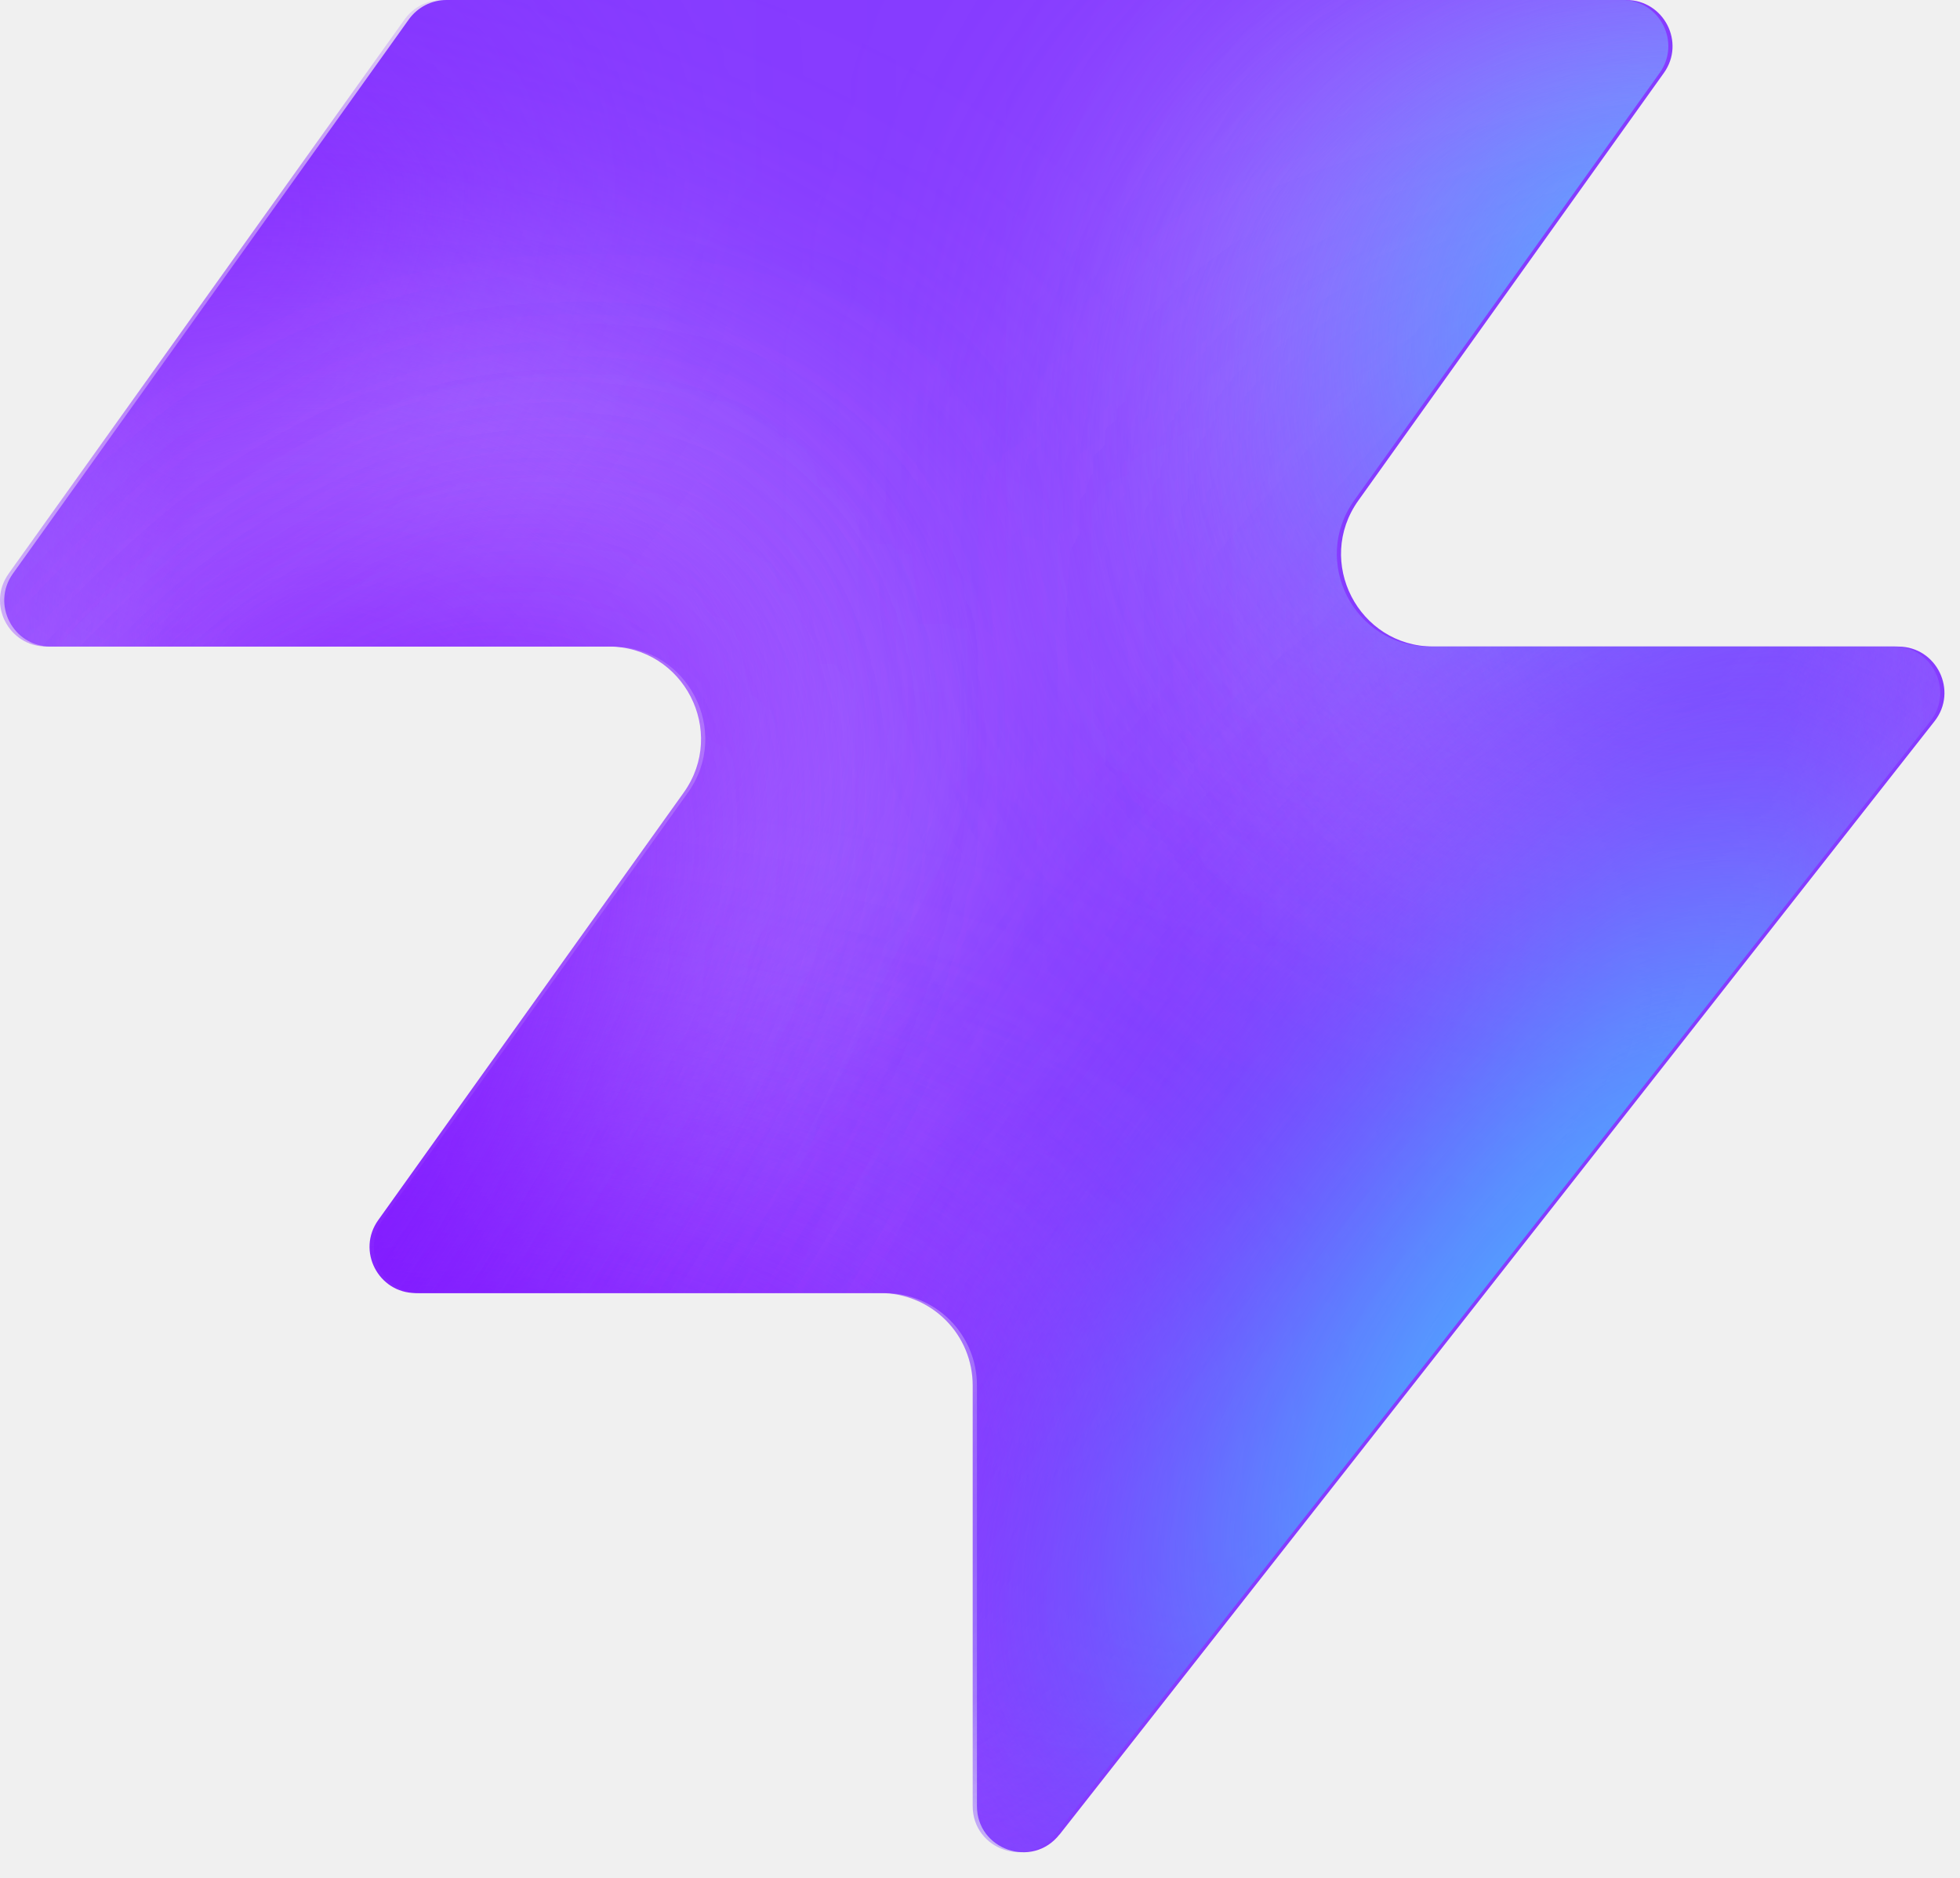
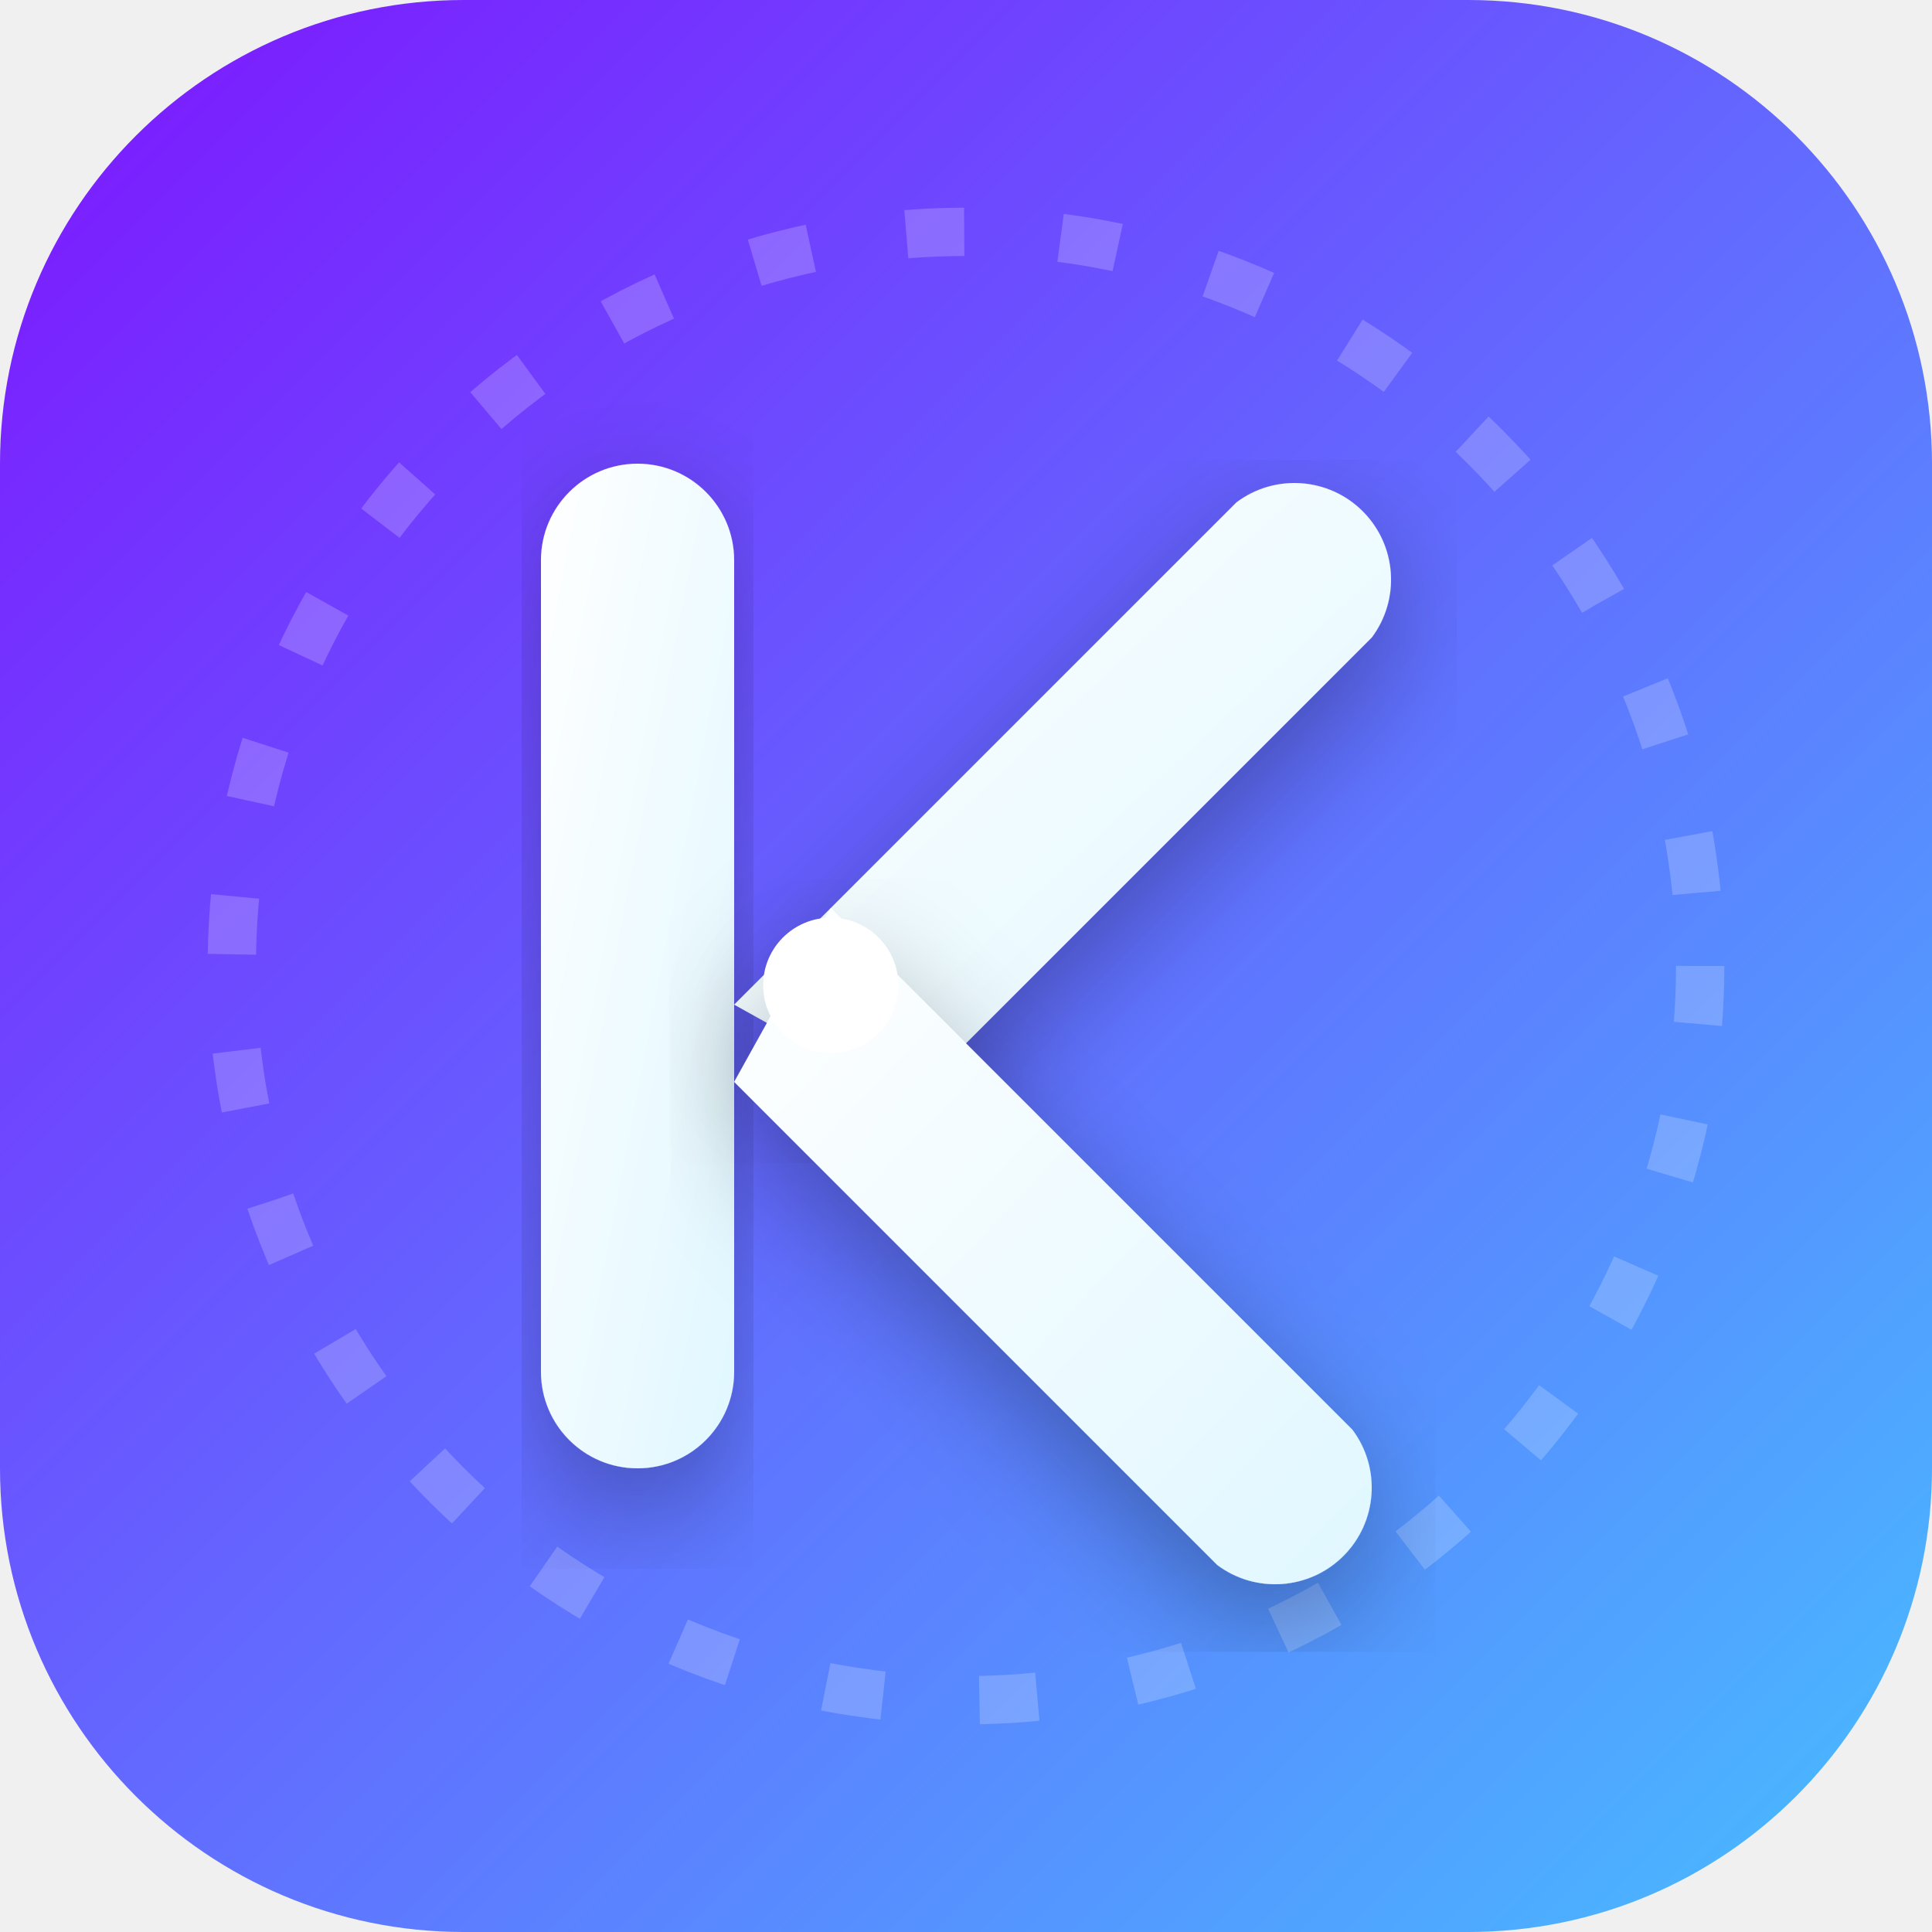
- <svg xmlns="http://www.w3.org/2000/svg" width="48" height="46" fill="none" viewBox="0 0 48 46">
-   <path fill="#863bff" d="M25.946 44.938c-.664.845-2.021.375-2.021-.698V33.937a2.26 2.26 0 0 0-2.262-2.262H10.287c-.92 0-1.456-1.04-.92-1.788l7.48-10.471c1.07-1.497 0-3.578-1.842-3.578H1.237c-.92 0-1.456-1.04-.92-1.788L10.013.474c.214-.297.556-.474.92-.474h28.894c.92 0 1.456 1.04.92 1.788l-7.48 10.471c-1.07 1.498 0 3.579 1.842 3.579h11.377c.943 0 1.473 1.088.89 1.83L25.947 44.94z" style="fill:#863bff;fill:color(display-p3 .525 .23 1);fill-opacity:1" />
-   <mask id="a" width="48" height="46" x="0" y="0" maskUnits="userSpaceOnUse" style="mask-type:alpha">
-     <path fill="#000" d="M25.842 44.938c-.664.844-2.021.375-2.021-.698V33.937a2.26 2.26 0 0 0-2.262-2.262H10.183c-.92 0-1.456-1.04-.92-1.788l7.48-10.471c1.07-1.498 0-3.579-1.842-3.579H1.133c-.92 0-1.456-1.04-.92-1.787L9.91.473c.214-.297.556-.474.92-.474h28.894c.92 0 1.456 1.04.92 1.788l-7.48 10.471c-1.07 1.498 0 3.578 1.842 3.578h11.377c.943 0 1.473 1.088.89 1.832L25.843 44.94z" style="fill:#000;fill-opacity:1" />
-   </mask>
-   <g mask="url(#a)">
-     <g filter="url(#b)">
-       <ellipse cx="5.508" cy="14.704" fill="#ede6ff" rx="5.508" ry="14.704" style="fill:#ede6ff;fill:color(display-p3 .927 .903 1);fill-opacity:1" transform="matrix(.00324 1 1 -.00324 -4.47 31.516)" />
-     </g>
-     <g filter="url(#c)">
-       <ellipse cx="10.399" cy="29.851" fill="#ede6ff" rx="10.399" ry="29.851" style="fill:#ede6ff;fill:color(display-p3 .927 .903 1);fill-opacity:1" transform="matrix(.00324 1 1 -.00324 -39.328 7.883)" />
-     </g>
-     <g filter="url(#d)">
-       <ellipse cx="5.508" cy="30.487" fill="#7e14ff" rx="5.508" ry="30.487" style="fill:#7e14ff;fill:color(display-p3 .492 .077 1);fill-opacity:1" transform="rotate(89.814 -25.913 -14.639)scale(1 -1)" />
-     </g>
-     <g filter="url(#e)">
-       <ellipse cx="5.508" cy="30.599" fill="#7e14ff" rx="5.508" ry="30.599" style="fill:#7e14ff;fill:color(display-p3 .492 .077 1);fill-opacity:1" transform="rotate(89.814 -32.644 -3.334)scale(1 -1)" />
-     </g>
-     <g filter="url(#f)">
-       <ellipse cx="5.508" cy="30.599" fill="#7e14ff" rx="5.508" ry="30.599" style="fill:#7e14ff;fill:color(display-p3 .492 .077 1);fill-opacity:1" transform="matrix(.00324 1 1 -.00324 -34.34 30.47)" />
-     </g>
-     <g filter="url(#g)">
-       <ellipse cx="14.072" cy="22.078" fill="#ede6ff" rx="14.072" ry="22.078" style="fill:#ede6ff;fill:color(display-p3 .927 .903 1);fill-opacity:1" transform="rotate(93.35 24.506 48.493)scale(-1 1)" />
-     </g>
-     <g filter="url(#h)">
-       <ellipse cx="3.47" cy="21.501" fill="#7e14ff" rx="3.47" ry="21.501" style="fill:#7e14ff;fill:color(display-p3 .492 .077 1);fill-opacity:1" transform="rotate(89.009 28.708 47.59)scale(-1 1)" />
-     </g>
-     <g filter="url(#i)">
-       <ellipse cx="3.47" cy="21.501" fill="#7e14ff" rx="3.47" ry="21.501" style="fill:#7e14ff;fill:color(display-p3 .492 .077 1);fill-opacity:1" transform="rotate(89.009 28.708 47.59)scale(-1 1)" />
-     </g>
-     <g filter="url(#j)">
-       <ellipse cx=".387" cy="8.972" fill="#7e14ff" rx="4.407" ry="29.108" style="fill:#7e14ff;fill:color(display-p3 .492 .077 1);fill-opacity:1" transform="rotate(39.51 .387 8.972)" />
-     </g>
-     <g filter="url(#k)">
-       <ellipse cx="47.523" cy="-6.092" fill="#7e14ff" rx="4.407" ry="29.108" style="fill:#7e14ff;fill:color(display-p3 .492 .077 1);fill-opacity:1" transform="rotate(37.892 47.523 -6.092)" />
-     </g>
-     <g filter="url(#l)">
-       <ellipse cx="41.412" cy="6.333" fill="#47bfff" rx="5.971" ry="9.665" style="fill:#47bfff;fill:color(display-p3 .28 .748 1);fill-opacity:1" transform="rotate(37.892 41.412 6.333)" />
-     </g>
-     <g filter="url(#m)">
-       <ellipse cx="-1.879" cy="38.332" fill="#7e14ff" rx="4.407" ry="29.108" style="fill:#7e14ff;fill:color(display-p3 .492 .077 1);fill-opacity:1" transform="rotate(37.892 -1.88 38.332)" />
-     </g>
-     <g filter="url(#n)">
-       <ellipse cx="-1.879" cy="38.332" fill="#7e14ff" rx="4.407" ry="29.108" style="fill:#7e14ff;fill:color(display-p3 .492 .077 1);fill-opacity:1" transform="rotate(37.892 -1.88 38.332)" />
-     </g>
-     <g filter="url(#o)">
-       <ellipse cx="35.651" cy="29.907" fill="#7e14ff" rx="4.407" ry="29.108" style="fill:#7e14ff;fill:color(display-p3 .492 .077 1);fill-opacity:1" transform="rotate(37.892 35.651 29.907)" />
-     </g>
-     <g filter="url(#p)">
-       <ellipse cx="38.418" cy="32.4" fill="#47bfff" rx="5.971" ry="15.297" style="fill:#47bfff;fill:color(display-p3 .28 .748 1);fill-opacity:1" transform="rotate(37.892 38.418 32.4)" />
-     </g>
-   </g>
+ <svg xmlns="http://www.w3.org/2000/svg" viewBox="0 0 100 100" width="100" height="100">
  <defs>
-     <filter id="b" width="60.045" height="41.654" x="-19.77" y="16.149" color-interpolation-filters="sRGB" filterUnits="userSpaceOnUse">
-       <feFlood flood-opacity="0" result="BackgroundImageFix" />
-       <feBlend in="SourceGraphic" in2="BackgroundImageFix" result="shape" />
-       <feGaussianBlur result="effect1_foregroundBlur_2002_17158" stdDeviation="7.659" />
-     </filter>
-     <filter id="c" width="90.34" height="51.437" x="-54.613" y="-7.533" color-interpolation-filters="sRGB" filterUnits="userSpaceOnUse">
-       <feFlood flood-opacity="0" result="BackgroundImageFix" />
-       <feBlend in="SourceGraphic" in2="BackgroundImageFix" result="shape" />
-       <feGaussianBlur result="effect1_foregroundBlur_2002_17158" stdDeviation="7.659" />
-     </filter>
-     <filter id="d" width="79.355" height="29.4" x="-49.64" y="2.03" color-interpolation-filters="sRGB" filterUnits="userSpaceOnUse">
-       <feFlood flood-opacity="0" result="BackgroundImageFix" />
-       <feBlend in="SourceGraphic" in2="BackgroundImageFix" result="shape" />
-       <feGaussianBlur result="effect1_foregroundBlur_2002_17158" stdDeviation="4.596" />
-     </filter>
-     <filter id="e" width="79.579" height="29.4" x="-45.045" y="20.029" color-interpolation-filters="sRGB" filterUnits="userSpaceOnUse">
-       <feFlood flood-opacity="0" result="BackgroundImageFix" />
-       <feBlend in="SourceGraphic" in2="BackgroundImageFix" result="shape" />
-       <feGaussianBlur result="effect1_foregroundBlur_2002_17158" stdDeviation="4.596" />
-     </filter>
-     <filter id="f" width="79.579" height="29.4" x="-43.513" y="21.178" color-interpolation-filters="sRGB" filterUnits="userSpaceOnUse">
-       <feFlood flood-opacity="0" result="BackgroundImageFix" />
-       <feBlend in="SourceGraphic" in2="BackgroundImageFix" result="shape" />
-       <feGaussianBlur result="effect1_foregroundBlur_2002_17158" stdDeviation="4.596" />
-     </filter>
-     <filter id="g" width="74.749" height="58.852" x="15.756" y="-17.901" color-interpolation-filters="sRGB" filterUnits="userSpaceOnUse">
-       <feFlood flood-opacity="0" result="BackgroundImageFix" />
-       <feBlend in="SourceGraphic" in2="BackgroundImageFix" result="shape" />
-       <feGaussianBlur result="effect1_foregroundBlur_2002_17158" stdDeviation="7.659" />
-     </filter>
-     <filter id="h" width="61.377" height="25.362" x="23.548" y="2.284" color-interpolation-filters="sRGB" filterUnits="userSpaceOnUse">
-       <feFlood flood-opacity="0" result="BackgroundImageFix" />
-       <feBlend in="SourceGraphic" in2="BackgroundImageFix" result="shape" />
-       <feGaussianBlur result="effect1_foregroundBlur_2002_17158" stdDeviation="4.596" />
-     </filter>
-     <filter id="i" width="61.377" height="25.362" x="23.548" y="2.284" color-interpolation-filters="sRGB" filterUnits="userSpaceOnUse">
-       <feFlood flood-opacity="0" result="BackgroundImageFix" />
-       <feBlend in="SourceGraphic" in2="BackgroundImageFix" result="shape" />
-       <feGaussianBlur result="effect1_foregroundBlur_2002_17158" stdDeviation="4.596" />
-     </filter>
-     <filter id="j" width="56.045" height="63.649" x="-27.636" y="-22.853" color-interpolation-filters="sRGB" filterUnits="userSpaceOnUse">
-       <feFlood flood-opacity="0" result="BackgroundImageFix" />
-       <feBlend in="SourceGraphic" in2="BackgroundImageFix" result="shape" />
-       <feGaussianBlur result="effect1_foregroundBlur_2002_17158" stdDeviation="4.596" />
-     </filter>
-     <filter id="k" width="54.814" height="64.646" x="20.116" y="-38.415" color-interpolation-filters="sRGB" filterUnits="userSpaceOnUse">
-       <feFlood flood-opacity="0" result="BackgroundImageFix" />
-       <feBlend in="SourceGraphic" in2="BackgroundImageFix" result="shape" />
-       <feGaussianBlur result="effect1_foregroundBlur_2002_17158" stdDeviation="4.596" />
-     </filter>
-     <filter id="l" width="33.541" height="35.313" x="24.641" y="-11.323" color-interpolation-filters="sRGB" filterUnits="userSpaceOnUse">
-       <feFlood flood-opacity="0" result="BackgroundImageFix" />
-       <feBlend in="SourceGraphic" in2="BackgroundImageFix" result="shape" />
-       <feGaussianBlur result="effect1_foregroundBlur_2002_17158" stdDeviation="4.596" />
-     </filter>
-     <filter id="m" width="54.814" height="64.646" x="-29.286" y="6.009" color-interpolation-filters="sRGB" filterUnits="userSpaceOnUse">
-       <feFlood flood-opacity="0" result="BackgroundImageFix" />
-       <feBlend in="SourceGraphic" in2="BackgroundImageFix" result="shape" />
-       <feGaussianBlur result="effect1_foregroundBlur_2002_17158" stdDeviation="4.596" />
-     </filter>
-     <filter id="n" width="54.814" height="64.646" x="-29.286" y="6.009" color-interpolation-filters="sRGB" filterUnits="userSpaceOnUse">
-       <feFlood flood-opacity="0" result="BackgroundImageFix" />
-       <feBlend in="SourceGraphic" in2="BackgroundImageFix" result="shape" />
-       <feGaussianBlur result="effect1_foregroundBlur_2002_17158" stdDeviation="4.596" />
-     </filter>
-     <filter id="o" width="54.814" height="64.646" x="8.244" y="-2.416" color-interpolation-filters="sRGB" filterUnits="userSpaceOnUse">
-       <feFlood flood-opacity="0" result="BackgroundImageFix" />
-       <feBlend in="SourceGraphic" in2="BackgroundImageFix" result="shape" />
-       <feGaussianBlur result="effect1_foregroundBlur_2002_17158" stdDeviation="4.596" />
-     </filter>
-     <filter id="p" width="39.409" height="43.623" x="18.713" y="10.588" color-interpolation-filters="sRGB" filterUnits="userSpaceOnUse">
-       <feFlood flood-opacity="0" result="BackgroundImageFix" />
-       <feBlend in="SourceGraphic" in2="BackgroundImageFix" result="shape" />
-       <feGaussianBlur result="effect1_foregroundBlur_2002_17158" stdDeviation="4.596" />
+     <linearGradient id="bg-grad" x1="0%" y1="0%" x2="100%" y2="100%">
+       <stop offset="0%" stop-color="#7e14ff" />
+       <stop offset="100%" stop-color="#47bfff" />
+     </linearGradient>
+     <linearGradient id="k-grad" x1="0%" y1="0%" x2="100%" y2="100%">
+       <stop offset="0%" stop-color="#ffffff" />
+       <stop offset="100%" stop-color="#e0f7ff" />
+     </linearGradient>
+     <filter id="shadow" x="-10%" y="-10%" width="120%" height="120%">
+       <feDropShadow dx="0" dy="2" stdDeviation="3" flood-color="#000000" flood-opacity="0.3" />
    </filter>
  </defs>
+   <rect width="100" height="100" rx="24" fill="url(#bg-grad)" />
+   <circle cx="50" cy="50" r="38" fill="none" stroke="rgba(255, 255, 255, 0.2)" stroke-width="2.5" stroke-dasharray="3 5" />
+   <rect x="28" y="24" width="10" height="52" rx="5" fill="url(#k-grad)" filter="url(#shadow)" />
+   <path d="M38 52 L 64 26 A 5 5 0 0 1 71 33 L 47 57 Z" fill="url(#k-grad)" filter="url(#shadow)" />
+   <path d="M43 47 L 70 74 A 5 5 0 0 1 63 81 L 38 56 Z" fill="url(#k-grad)" filter="url(#shadow)" />
+   <circle cx="43" cy="51" r="3.5" fill="#ffffff" />
</svg>
